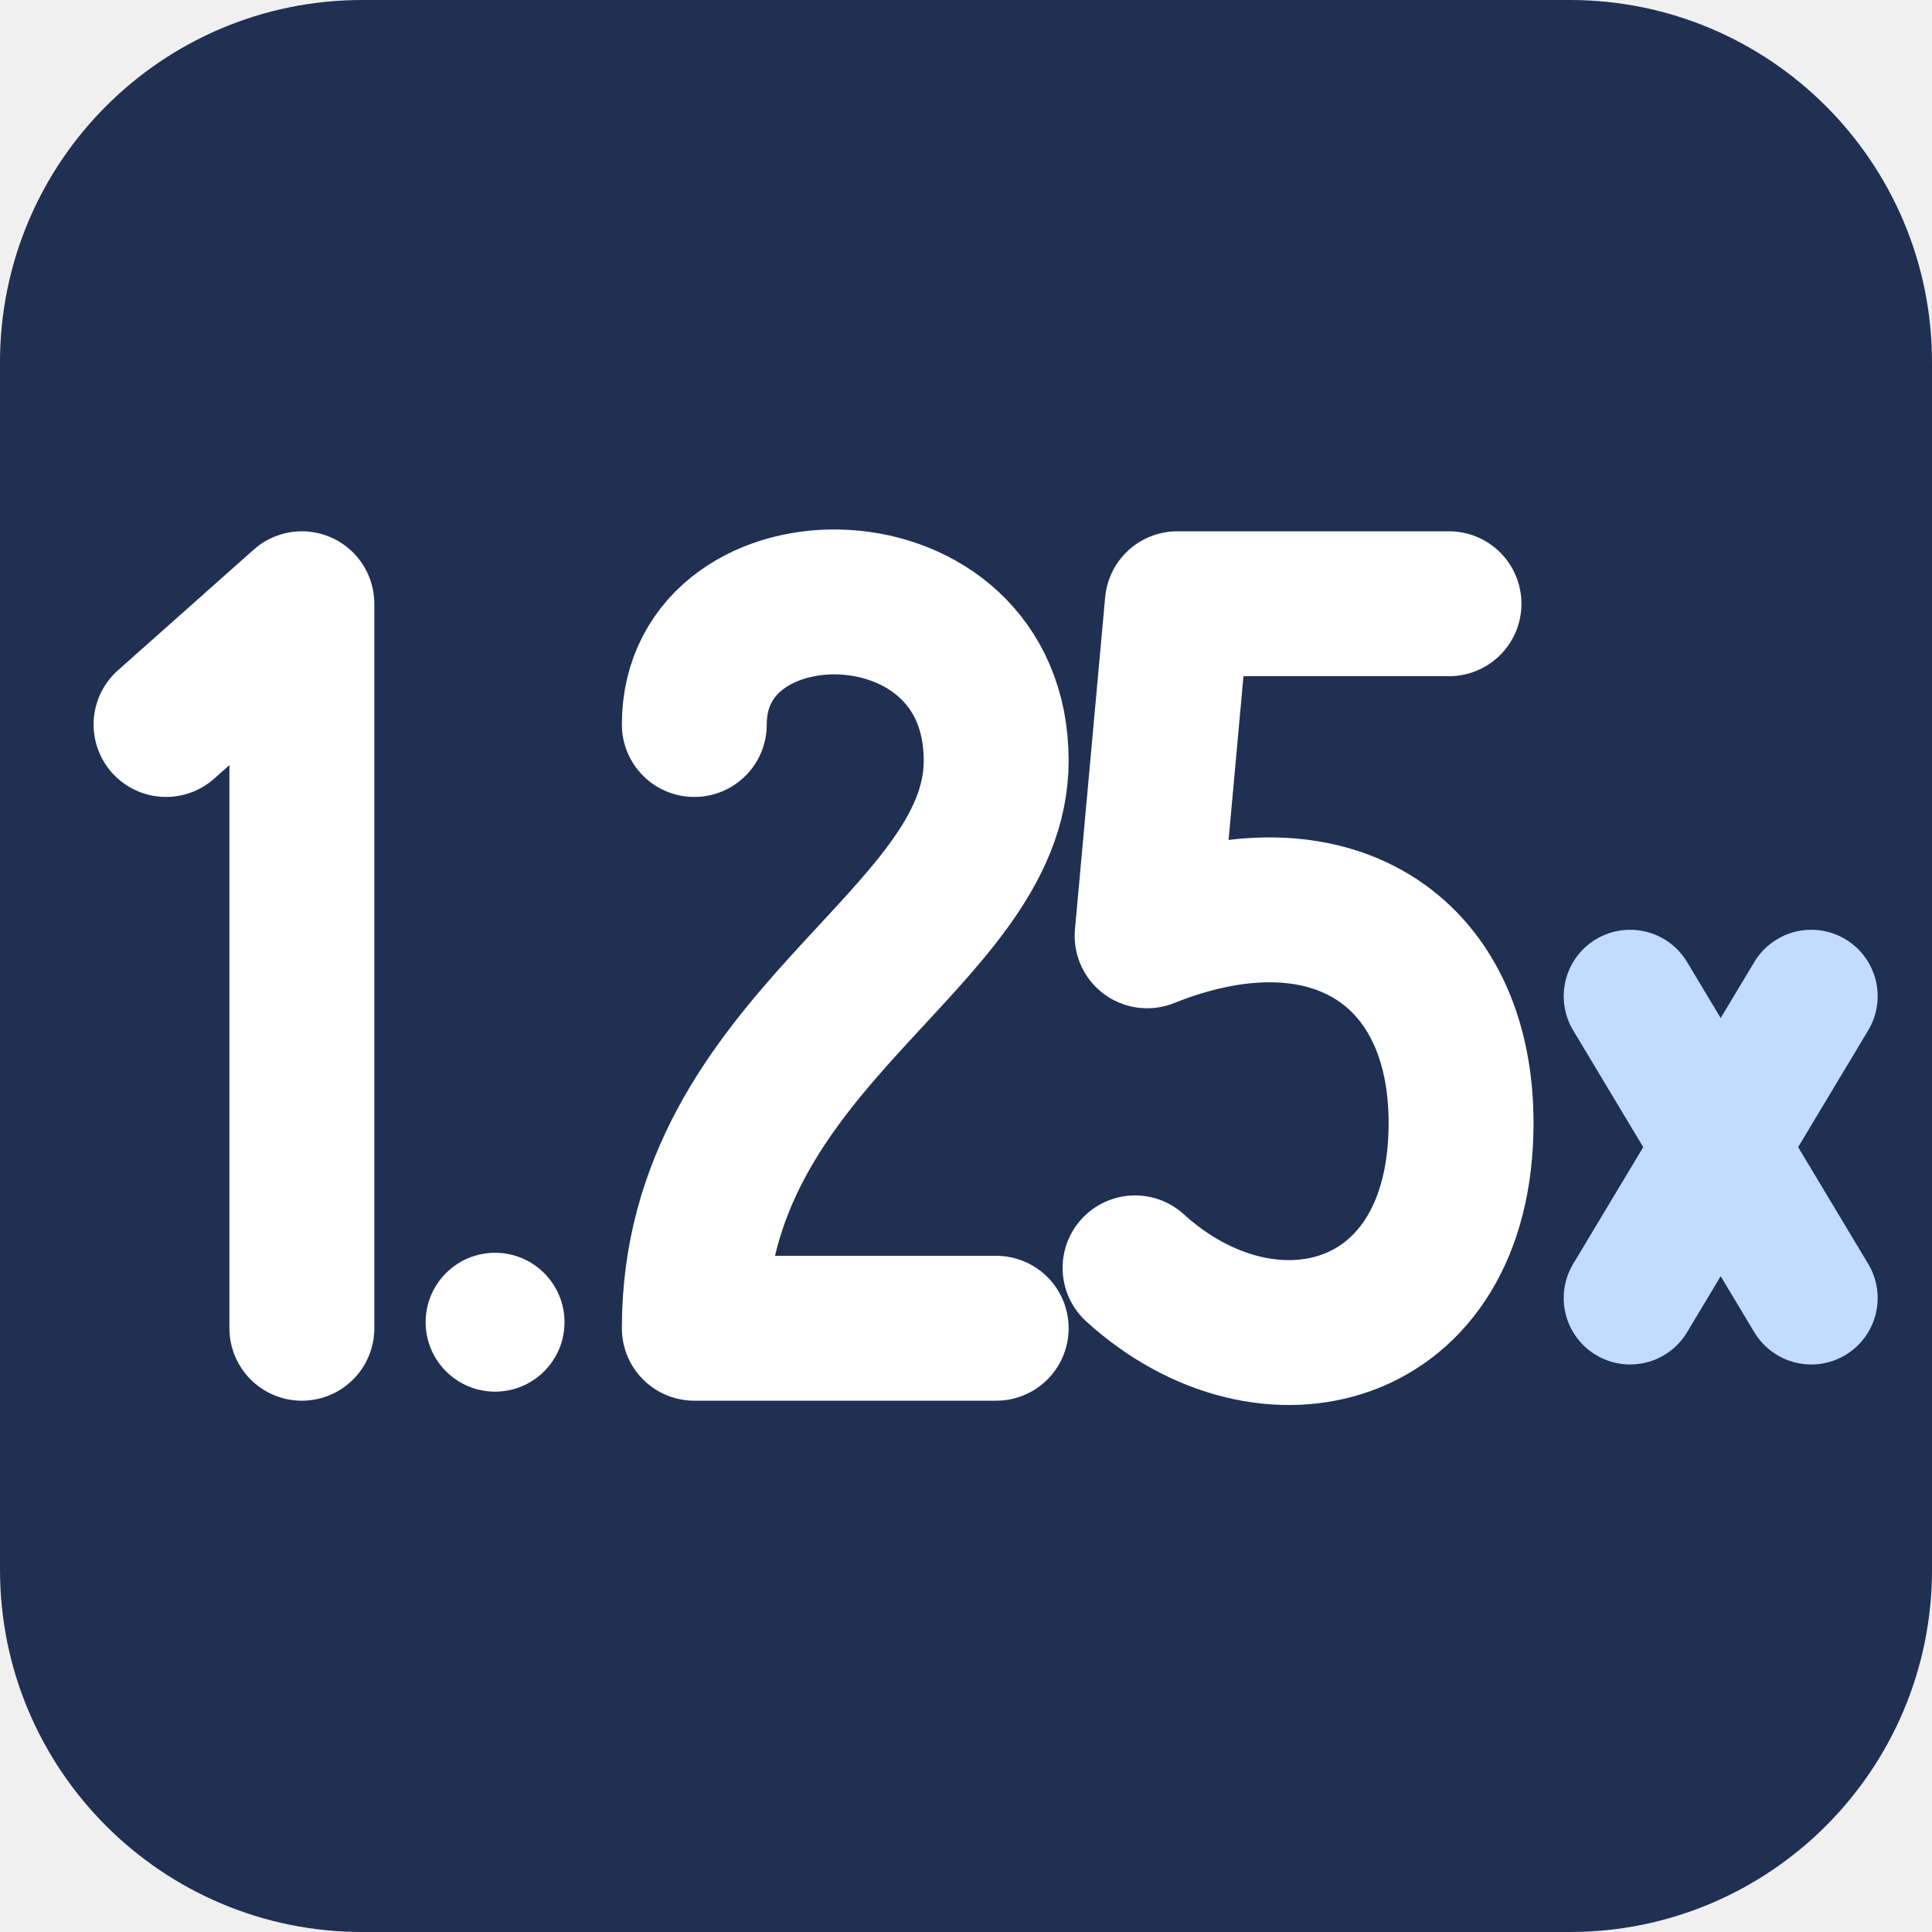
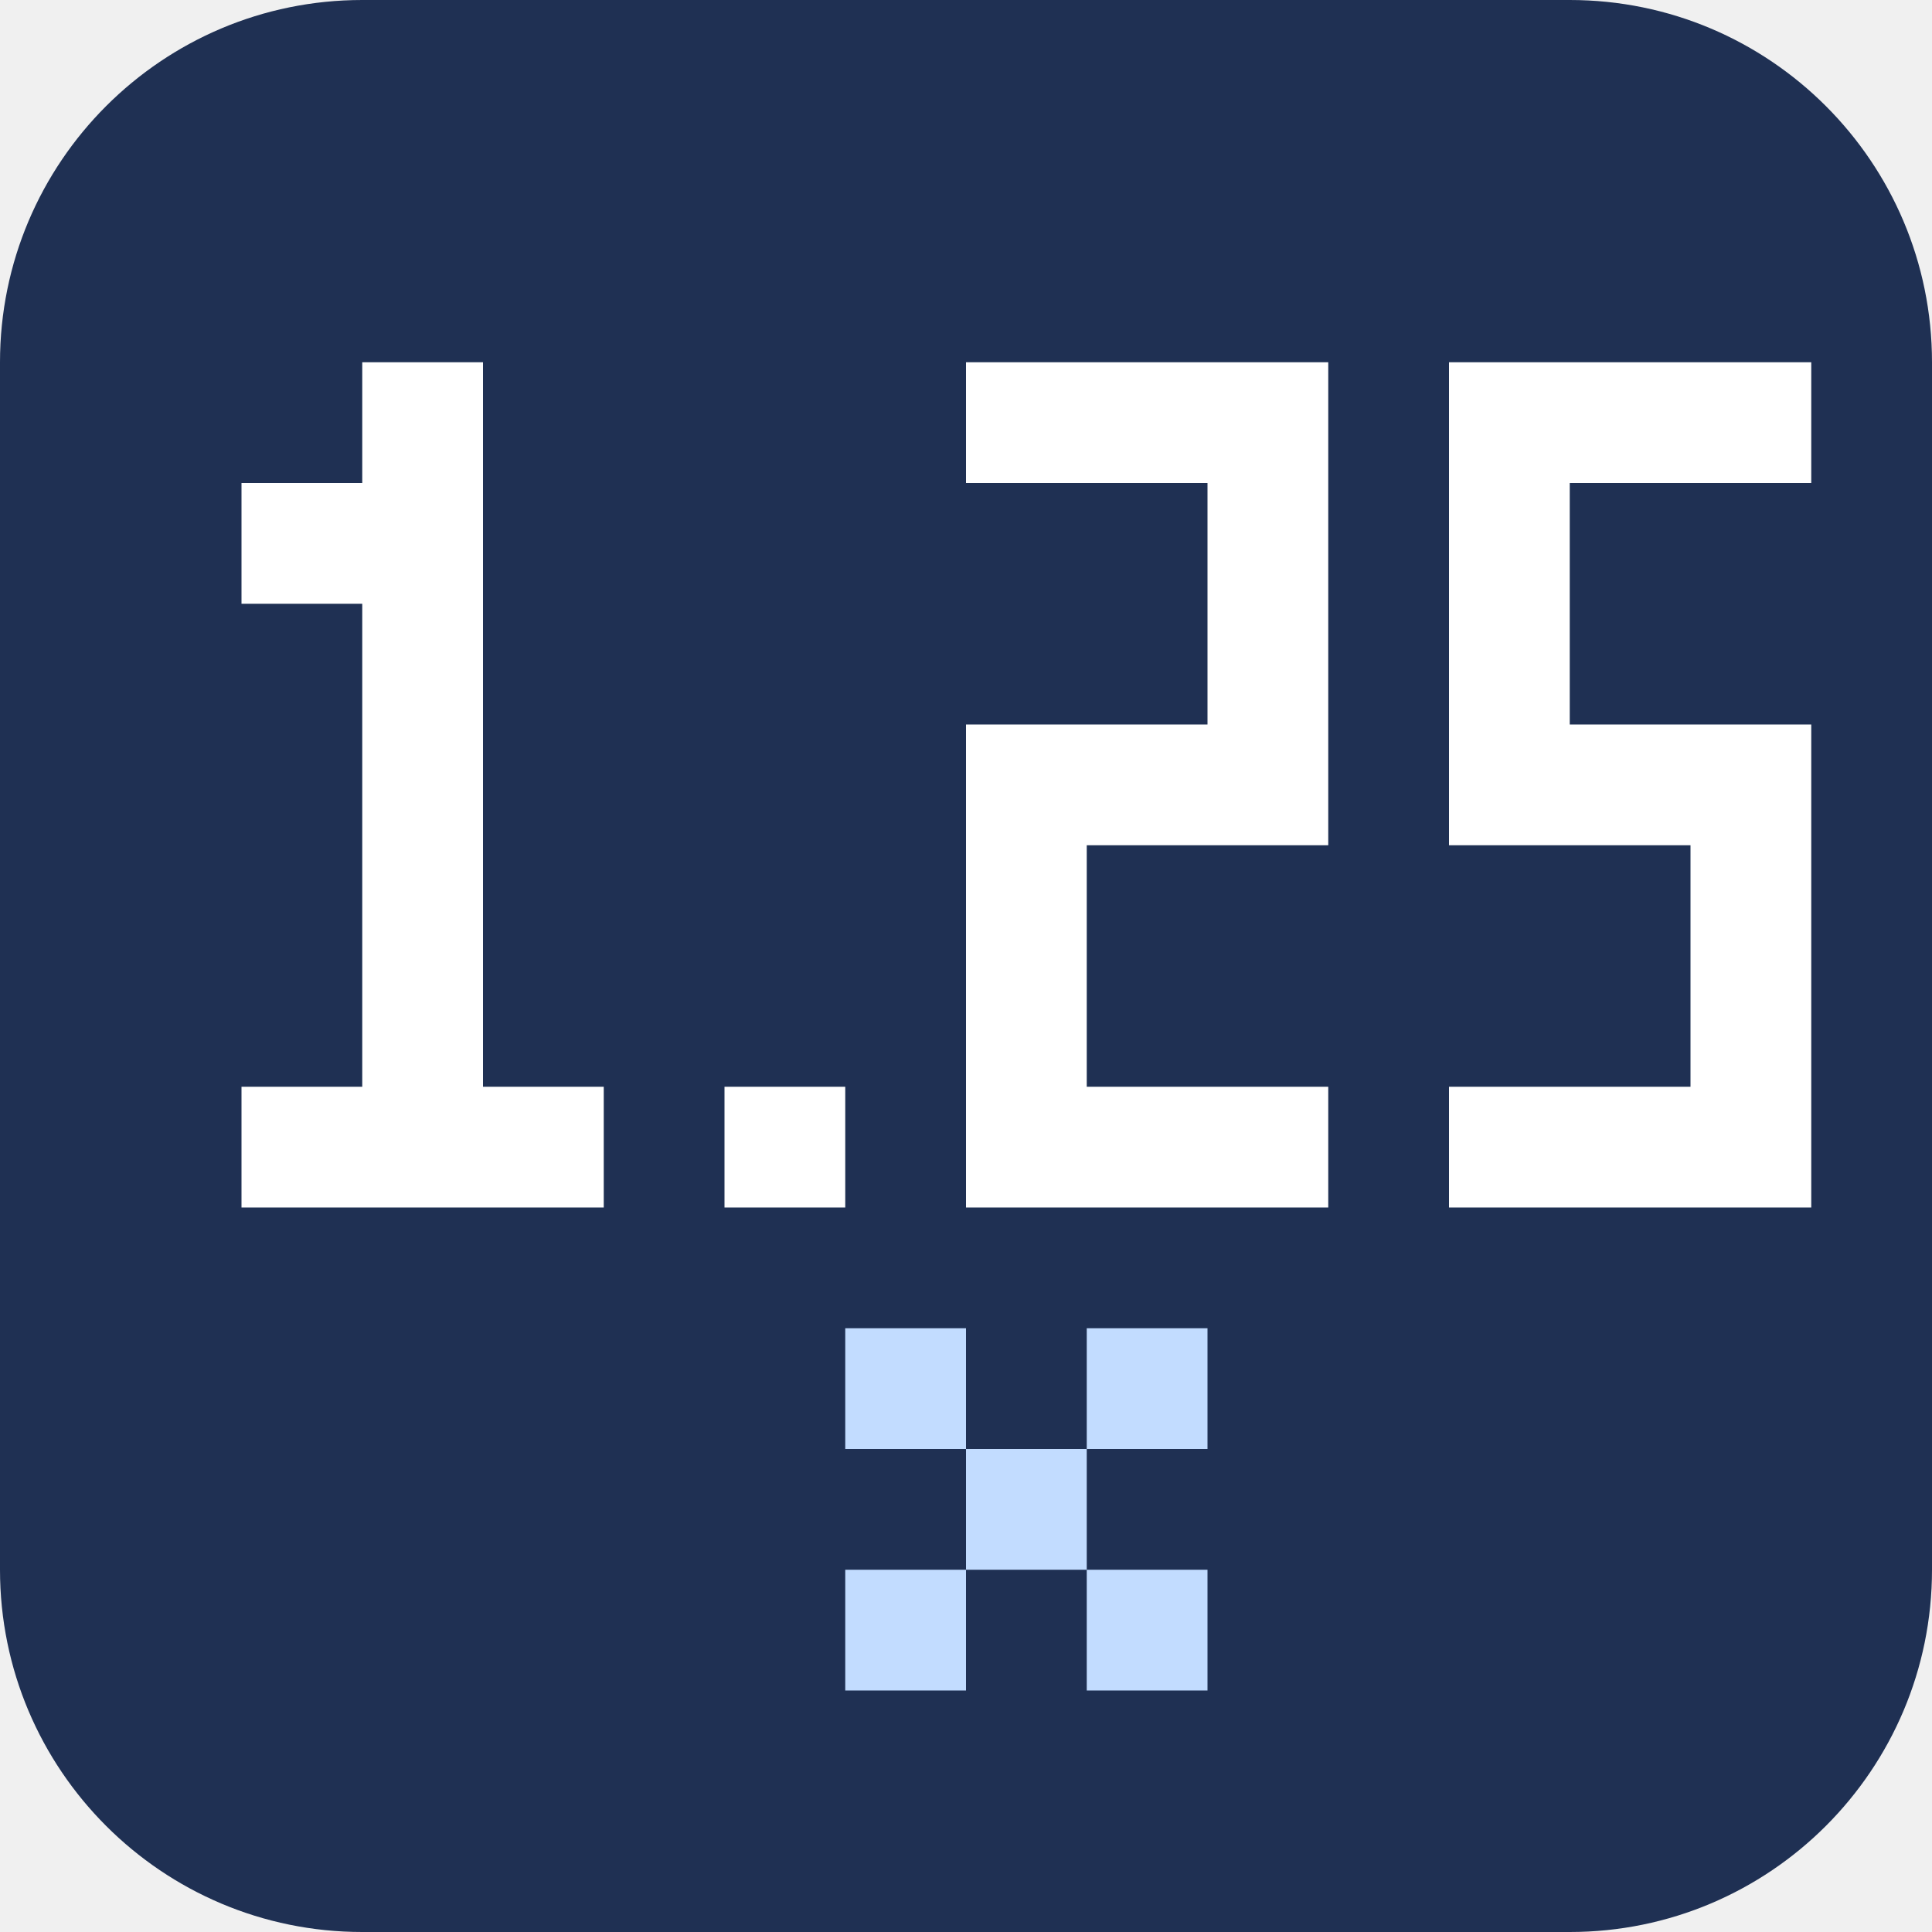
- <svg xmlns="http://www.w3.org/2000/svg" width="128" height="128" viewBox="0 0 32 32">
-   <rect width="32" height="32" rx="6" fill="#1f3053" />
-   <path d="M 2.75 12 L 5 10 V 22 M 11.5 12 C 11.5 9.2 16.5 9.2 16.5 12.6 C 16.5 15.6 11.5 17.2 11.5 22 H 16.5 M 24 10 H 19.5 L 19 15.5 C 22 14.3 24.2 15.7 24.2 18.6 C 24.2 22.2 21 23 18.8 21" fill="none" stroke="#fff" stroke-width="2.4" stroke-linecap="round" stroke-linejoin="round" />
-   <circle cx="8.2" cy="21.9" r="1.15" fill="#fff" />
-   <path d="M 27 16.5 L 30 21.5 M 30 16.5 L 27 21.5" fill="none" stroke="#c2dcff" stroke-width="2.2" stroke-linecap="round" />
+ <svg xmlns="http://www.w3.org/2000/svg" width="128" height="128" viewBox="0 0 16 16">
+   <rect width="16" height="16" rx="3" fill="#1f3053" />
+   <g fill="#fff">
+     <path d="M3 3h1v6H3V5H2V4h1zM2 9h3v1H2z" />
+     <rect x="6" y="9" width="1" height="1" />
+     <path d="M8 3h3v4H9v2h2v1H8V6h2V4H8z" />
+     <path d="M12 3h3v1h-2v2h2v4h-3V9h2V7h-2z" />
+   </g>
+   <path d="M7 11h1v1H7zM9 11h1v1H9zM8 12h1v1H8zM7 13h1v1H7zM9 13h1v1H9z" fill="#c2dcff" />
</svg>
